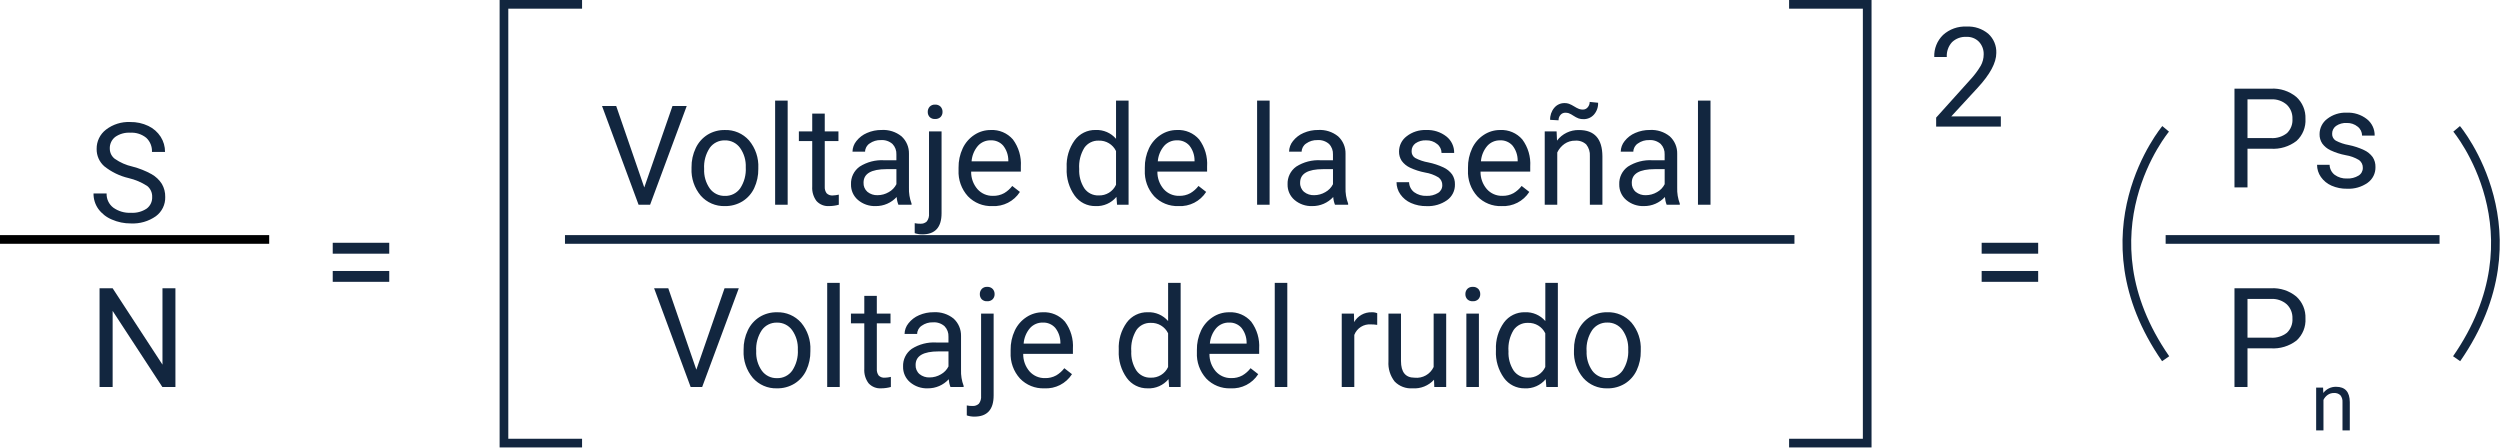
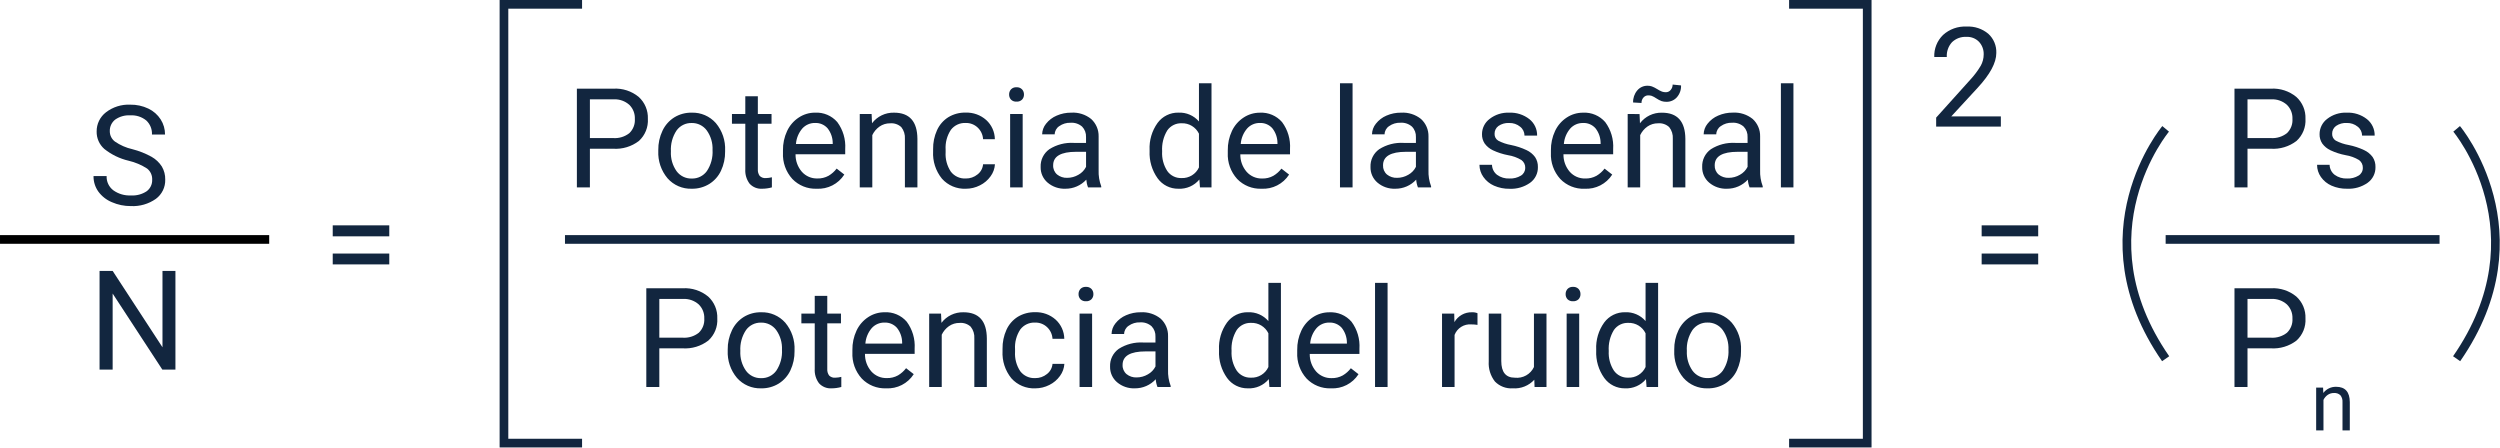
<svg xmlns="http://www.w3.org/2000/svg" width="288.067" height="51.557" viewBox="0 0 288.067 51.557">
-   <g id="Grupo_1115942" data-name="Grupo 1115942" transform="translate(9733.151 10388.591)">
-     <path id="Trazado_983567" data-name="Trazado 983567" d="M4.672,11.93a7.053,7.053,0,0,1-2.809-1.363,2.6,2.6,0,0,1-.879-2A2.751,2.751,0,0,1,2.059,6.348a4.269,4.269,0,0,1,2.793-.879,4.66,4.66,0,0,1,2.09.453,3.436,3.436,0,0,1,1.422,1.25,3.2,3.2,0,0,1,.5,1.742H7.359A2.08,2.08,0,0,0,6.7,7.287,2.669,2.669,0,0,0,4.852,6.7a2.732,2.732,0,0,0-1.73.489A1.632,1.632,0,0,0,2.5,8.542,1.468,1.468,0,0,0,3.09,9.72,5.785,5.785,0,0,0,5.1,10.6a9.316,9.316,0,0,1,2.219.88A3.367,3.367,0,0,1,8.5,12.6a2.861,2.861,0,0,1,.387,1.508,2.658,2.658,0,0,1-1.078,2.215,4.6,4.6,0,0,1-2.883.832,5.347,5.347,0,0,1-2.187-.449,3.681,3.681,0,0,1-1.566-1.23A3,3,0,0,1,.625,13.7H2.133a1.959,1.959,0,0,0,.762,1.629,3.207,3.207,0,0,0,2.035.6,2.948,2.948,0,0,0,1.82-.484,1.573,1.573,0,0,0,.633-1.32A1.545,1.545,0,0,0,6.8,12.832,6.755,6.755,0,0,0,4.672,11.93Z" transform="translate(-9723 -10380)" fill="#12263f" />
-     <path id="Trazado_983331" data-name="Trazado 983331" d="M-8925.151-10640h31.018" transform="translate(-808 279)" fill="#141414" stroke="#000" stroke-width="1" />
-     <path id="Trazado_983570" data-name="Trazado 983570" d="M10.063,17H8.555L2.828,8.234V17H1.32V5.625H2.828l5.742,8.8v-8.8h1.492Z" transform="translate(-9723 -10361)" fill="#12263f" />
-     <path id="Trazado_983569" data-name="Trazado 983569" d="M7.7,10.641H1.188V9.383H7.7Zm0,3.242H1.188v-1.25H7.7Z" transform="translate(-9696 -10370)" fill="#12263f" />
-     <path id="Trazado_983332" data-name="Trazado 983332" d="M-8925.152-10640h141.668" transform="translate(-742.899 279)" fill="none" stroke="#12263f" stroke-width="1" />
-     <path id="Trazado_983568" data-name="Trazado 983568" d="M5.086-1.992l3.25-9.383H9.977L5.758,0H4.43L.219-11.375H1.852ZM10.531-4.3a4.993,4.993,0,0,1,.488-2.234A3.643,3.643,0,0,1,12.379-8.07a3.7,3.7,0,0,1,1.988-.539,3.565,3.565,0,0,1,2.793,1.2,4.6,4.6,0,0,1,1.066,3.18v.1a5.036,5.036,0,0,1-.473,2.215A3.589,3.589,0,0,1,16.4-.391a3.743,3.743,0,0,1-2.02.547,3.556,3.556,0,0,1-2.785-1.2A4.575,4.575,0,0,1,10.531-4.2Zm1.453.172a3.616,3.616,0,0,0,.652,2.258,2.088,2.088,0,0,0,1.746.852,2.075,2.075,0,0,0,1.75-.863A3.955,3.955,0,0,0,16.781-4.3a3.61,3.61,0,0,0-.66-2.254,2.1,2.1,0,0,0-1.754-.863,2.075,2.075,0,0,0-1.727.852A3.925,3.925,0,0,0,11.984-4.133ZM21.609,0H20.164V-12h1.445Zm4.273-10.5v2.047h1.578v1.117H25.883v5.249a1.173,1.173,0,0,0,.211.763.888.888,0,0,0,.719.254,3.5,3.5,0,0,0,.688-.094V0a4.215,4.215,0,0,1-1.109.155A1.8,1.8,0,0,1,24.93-.43a2.517,2.517,0,0,1-.492-1.664V-7.336H22.9V-8.453h1.539V-10.5ZM34.367,0a3.036,3.036,0,0,1-.2-.891A3.225,3.225,0,0,1,31.758.156a2.984,2.984,0,0,1-2.051-.707,2.287,2.287,0,0,1-.8-1.793,2.39,2.39,0,0,1,1-2.051,4.733,4.733,0,0,1,2.824-.73h1.406v-.664A1.623,1.623,0,0,0,33.688-7a1.821,1.821,0,0,0-1.336-.449,2.108,2.108,0,0,0-1.3.391,1.151,1.151,0,0,0-.523.945H29.078a2,2,0,0,1,.449-1.223,3.066,3.066,0,0,1,1.219-.934,4.1,4.1,0,0,1,1.691-.344,3.342,3.342,0,0,1,2.289.73,2.635,2.635,0,0,1,.859,2.012v3.891a4.757,4.757,0,0,0,.3,1.852V0Zm-2.4-1.1a2.54,2.54,0,0,0,1.289-.352,2.127,2.127,0,0,0,.883-.914V-4.1H33.008q-2.656,0-2.656,1.555A1.316,1.316,0,0,0,30.8-1.484,1.742,1.742,0,0,0,31.969-1.1Zm7.375-7.352V.977q0,2.437-2.211,2.438a2.7,2.7,0,0,1-.883-.14V2.125a2.794,2.794,0,0,0,.656.063.982.982,0,0,0,.738-.262,1.3,1.3,0,0,0,.254-.911V-8.453ZM37.75-10.7a.867.867,0,0,1,.215-.59.79.79,0,0,1,.629-.246.819.819,0,0,1,.641.242.854.854,0,0,1,.219.594.826.826,0,0,1-.219.586.834.834,0,0,1-.641.234.808.808,0,0,1-.633-.234A.843.843,0,0,1,37.75-10.7ZM45.18.156a3.693,3.693,0,0,1-2.8-1.129A4.19,4.19,0,0,1,41.3-3.992v-.266a5.073,5.073,0,0,1,.48-2.246,3.748,3.748,0,0,1,1.344-1.547A3.378,3.378,0,0,1,45-8.609a3.166,3.166,0,0,1,2.563,1.086,4.7,4.7,0,0,1,.914,3.109v.6H42.75a3,3,0,0,0,.73,2.02,2.3,2.3,0,0,0,1.777.77,2.517,2.517,0,0,0,1.3-.312,3.259,3.259,0,0,0,.93-.828l.883.688A3.55,3.55,0,0,1,45.18.156ZM45-7.422a1.928,1.928,0,0,0-1.469.637A3.1,3.1,0,0,0,42.8-5h4.234v-.109a2.753,2.753,0,0,0-.594-1.707A1.815,1.815,0,0,0,45-7.422ZM53.758-4.3a4.952,4.952,0,0,1,.922-3.129,2.915,2.915,0,0,1,2.414-1.184,2.932,2.932,0,0,1,2.352,1.016V-12h1.445V0H59.563l-.07-.906A2.943,2.943,0,0,1,57.078.156a2.887,2.887,0,0,1-2.395-1.2,5.008,5.008,0,0,1-.926-3.141Zm1.445.164a3.749,3.749,0,0,0,.594,2.25,1.92,1.92,0,0,0,1.641.813A2.108,2.108,0,0,0,59.445-2.3V-6.187a2.125,2.125,0,0,0-1.992-1.2,1.929,1.929,0,0,0-1.656.82A4.128,4.128,0,0,0,55.2-4.133ZM66.641.156a3.693,3.693,0,0,1-2.8-1.129,4.19,4.19,0,0,1-1.078-3.02v-.266a5.073,5.073,0,0,1,.48-2.246A3.748,3.748,0,0,1,64.59-8.051a3.378,3.378,0,0,1,1.871-.559,3.166,3.166,0,0,1,2.563,1.086,4.7,4.7,0,0,1,.914,3.109v.6H64.211a3,3,0,0,0,.73,2.02,2.3,2.3,0,0,0,1.777.77,2.517,2.517,0,0,0,1.3-.312,3.259,3.259,0,0,0,.93-.828l.883.688A3.55,3.55,0,0,1,66.641.156Zm-.18-7.578a1.928,1.928,0,0,0-1.469.637A3.1,3.1,0,0,0,64.258-5h4.234v-.109A2.753,2.753,0,0,0,67.9-6.816,1.815,1.815,0,0,0,66.461-7.422ZM77.141,0H75.7V-12h1.445Zm7.531,0a3.036,3.036,0,0,1-.2-.891A3.225,3.225,0,0,1,82.063.156a2.984,2.984,0,0,1-2.051-.707,2.288,2.288,0,0,1-.8-1.793,2.39,2.39,0,0,1,1-2.051,4.733,4.733,0,0,1,2.824-.73h1.406v-.664A1.623,1.623,0,0,0,83.992-7a1.821,1.821,0,0,0-1.336-.449,2.108,2.108,0,0,0-1.3.391,1.151,1.151,0,0,0-.523.945H79.383a2,2,0,0,1,.449-1.223,3.066,3.066,0,0,1,1.219-.934,4.1,4.1,0,0,1,1.691-.344,3.342,3.342,0,0,1,2.289.73,2.635,2.635,0,0,1,.859,2.012v3.891a4.757,4.757,0,0,0,.3,1.852V0Zm-2.4-1.1a2.54,2.54,0,0,0,1.289-.352,2.127,2.127,0,0,0,.883-.914V-4.1H83.313q-2.656,0-2.656,1.555a1.316,1.316,0,0,0,.453,1.063A1.742,1.742,0,0,0,82.273-1.1ZM97.039-2.242a1.064,1.064,0,0,0-.441-.91,4.249,4.249,0,0,0-1.539-.559,7.277,7.277,0,0,1-1.742-.562,2.479,2.479,0,0,1-.953-.781,1.869,1.869,0,0,1-.309-1.078,2.193,2.193,0,0,1,.879-1.758,3.432,3.432,0,0,1,2.246-.719,3.532,3.532,0,0,1,2.332.742,2.357,2.357,0,0,1,.895,1.9H96.953a1.3,1.3,0,0,0-.5-1.023,1.888,1.888,0,0,0-1.27-.43,1.976,1.976,0,0,0-1.234.344,1.082,1.082,0,0,0-.445.9.877.877,0,0,0,.414.789,5.1,5.1,0,0,0,1.5.508,7.8,7.8,0,0,1,1.754.578,2.558,2.558,0,0,1,1,.809,1.988,1.988,0,0,1,.324,1.152,2.163,2.163,0,0,1-.906,1.816,3.8,3.8,0,0,1-2.352.684A4.257,4.257,0,0,1,93.43-.2a2.922,2.922,0,0,1-1.223-1A2.42,2.42,0,0,1,91.766-2.6h1.445a1.5,1.5,0,0,0,.582,1.152,2.258,2.258,0,0,0,1.434.426,2.331,2.331,0,0,0,1.316-.332A1.02,1.02,0,0,0,97.039-2.242Zm6.836,2.4a3.693,3.693,0,0,1-2.8-1.129A4.19,4.19,0,0,1,100-3.992v-.266a5.073,5.073,0,0,1,.48-2.246,3.748,3.748,0,0,1,1.344-1.547,3.378,3.378,0,0,1,1.871-.559,3.166,3.166,0,0,1,2.563,1.086,4.7,4.7,0,0,1,.914,3.109v.6h-5.727a3,3,0,0,0,.73,2.02,2.3,2.3,0,0,0,1.777.77,2.517,2.517,0,0,0,1.3-.312,3.259,3.259,0,0,0,.93-.828l.883.688A3.55,3.55,0,0,1,103.875.156Zm-.18-7.578a1.928,1.928,0,0,0-1.469.637A3.1,3.1,0,0,0,101.492-5h4.234v-.109a2.753,2.753,0,0,0-.594-1.707A1.815,1.815,0,0,0,103.7-7.422Zm6.516-1.031.047,1.063a3.08,3.08,0,0,1,2.531-1.219q2.68,0,2.7,3.023V0h-1.445V-5.594a1.946,1.946,0,0,0-.418-1.352,1.675,1.675,0,0,0-1.277-.437,2.086,2.086,0,0,0-1.234.375,2.546,2.546,0,0,0-.828.984V0h-1.445V-8.453Zm4.781-3.3a1.942,1.942,0,0,1-.48,1.367,1.561,1.561,0,0,1-1.2.523,1.76,1.76,0,0,1-.555-.078,2.993,2.993,0,0,1-.613-.32,2.656,2.656,0,0,0-.547-.293,1.338,1.338,0,0,0-.387-.051.717.717,0,0,0-.547.246.892.892,0,0,0-.227.629l-.969-.055a2.039,2.039,0,0,1,.473-1.383,1.516,1.516,0,0,1,1.2-.547,1.457,1.457,0,0,1,.492.078,3.587,3.587,0,0,1,.594.3,3.494,3.494,0,0,0,.574.3,1.319,1.319,0,0,0,.441.07.7.7,0,0,0,.559-.266.932.932,0,0,0,.223-.617ZM122.891,0a3.036,3.036,0,0,1-.2-.891A3.225,3.225,0,0,1,120.281.156a2.984,2.984,0,0,1-2.051-.707,2.288,2.288,0,0,1-.8-1.793,2.39,2.39,0,0,1,1-2.051,4.733,4.733,0,0,1,2.824-.73h1.406v-.664A1.623,1.623,0,0,0,122.211-7a1.821,1.821,0,0,0-1.336-.449,2.108,2.108,0,0,0-1.3.391,1.151,1.151,0,0,0-.523.945H117.6a2,2,0,0,1,.449-1.223,3.066,3.066,0,0,1,1.219-.934,4.1,4.1,0,0,1,1.691-.344,3.342,3.342,0,0,1,2.289.73,2.635,2.635,0,0,1,.859,2.012v3.891a4.757,4.757,0,0,0,.3,1.852V0Zm-2.4-1.1a2.54,2.54,0,0,0,1.289-.352,2.127,2.127,0,0,0,.883-.914V-4.1h-1.133q-2.656,0-2.656,1.555a1.316,1.316,0,0,0,.453,1.063A1.742,1.742,0,0,0,120.492-1.1ZM127.945,0H126.5V-12h1.445Z" transform="translate(-9664 -10365)" fill="#12263f" />
-     <path id="Trazado_983571" data-name="Trazado 983571" d="M5.086-1.992l3.25-9.383H9.977L5.758,0H4.43L.219-11.375H1.852ZM10.531-4.3a4.993,4.993,0,0,1,.488-2.234A3.643,3.643,0,0,1,12.379-8.07a3.7,3.7,0,0,1,1.988-.539,3.565,3.565,0,0,1,2.793,1.2,4.6,4.6,0,0,1,1.066,3.18v.1a5.036,5.036,0,0,1-.473,2.215A3.589,3.589,0,0,1,16.4-.391a3.743,3.743,0,0,1-2.02.547,3.556,3.556,0,0,1-2.785-1.2A4.575,4.575,0,0,1,10.531-4.2Zm1.453.172a3.616,3.616,0,0,0,.652,2.258,2.088,2.088,0,0,0,1.746.852,2.075,2.075,0,0,0,1.75-.863A3.955,3.955,0,0,0,16.781-4.3a3.61,3.61,0,0,0-.66-2.254,2.1,2.1,0,0,0-1.754-.863,2.075,2.075,0,0,0-1.727.852A3.925,3.925,0,0,0,11.984-4.133ZM21.609,0H20.164V-12h1.445Zm4.273-10.5v2.047h1.578v1.117H25.883v5.249a1.173,1.173,0,0,0,.211.763.888.888,0,0,0,.719.254,3.5,3.5,0,0,0,.688-.094V0a4.215,4.215,0,0,1-1.109.155A1.8,1.8,0,0,1,24.93-.43a2.517,2.517,0,0,1-.492-1.664V-7.336H22.9V-8.453h1.539V-10.5ZM34.367,0a3.036,3.036,0,0,1-.2-.891A3.225,3.225,0,0,1,31.758.156a2.984,2.984,0,0,1-2.051-.707,2.287,2.287,0,0,1-.8-1.793,2.39,2.39,0,0,1,1-2.051,4.733,4.733,0,0,1,2.824-.73h1.406v-.664A1.623,1.623,0,0,0,33.688-7a1.821,1.821,0,0,0-1.336-.449,2.108,2.108,0,0,0-1.3.391,1.151,1.151,0,0,0-.523.945H29.078a2,2,0,0,1,.449-1.223,3.066,3.066,0,0,1,1.219-.934,4.1,4.1,0,0,1,1.691-.344,3.342,3.342,0,0,1,2.289.73,2.635,2.635,0,0,1,.859,2.012v3.891a4.757,4.757,0,0,0,.3,1.852V0Zm-2.4-1.1a2.54,2.54,0,0,0,1.289-.352,2.127,2.127,0,0,0,.883-.914V-4.1H33.008q-2.656,0-2.656,1.555A1.316,1.316,0,0,0,30.8-1.484,1.742,1.742,0,0,0,31.969-1.1Zm7.375-7.352V.977q0,2.437-2.211,2.438a2.7,2.7,0,0,1-.883-.14V2.125a2.794,2.794,0,0,0,.656.063.982.982,0,0,0,.738-.262,1.3,1.3,0,0,0,.254-.911V-8.453ZM37.75-10.7a.867.867,0,0,1,.215-.59.79.79,0,0,1,.629-.246.819.819,0,0,1,.641.242.854.854,0,0,1,.219.594.826.826,0,0,1-.219.586.834.834,0,0,1-.641.234.808.808,0,0,1-.633-.234A.843.843,0,0,1,37.75-10.7ZM45.18.156a3.693,3.693,0,0,1-2.8-1.129A4.19,4.19,0,0,1,41.3-3.992v-.266a5.073,5.073,0,0,1,.48-2.246,3.748,3.748,0,0,1,1.344-1.547A3.378,3.378,0,0,1,45-8.609a3.166,3.166,0,0,1,2.563,1.086,4.7,4.7,0,0,1,.914,3.109v.6H42.75a3,3,0,0,0,.73,2.02,2.3,2.3,0,0,0,1.777.77,2.517,2.517,0,0,0,1.3-.312,3.259,3.259,0,0,0,.93-.828l.883.688A3.55,3.55,0,0,1,45.18.156ZM45-7.422a1.928,1.928,0,0,0-1.469.637A3.1,3.1,0,0,0,42.8-5h4.234v-.109a2.753,2.753,0,0,0-.594-1.707A1.815,1.815,0,0,0,45-7.422ZM53.758-4.3a4.952,4.952,0,0,1,.922-3.129,2.915,2.915,0,0,1,2.414-1.184,2.932,2.932,0,0,1,2.352,1.016V-12h1.445V0H59.563l-.07-.906A2.943,2.943,0,0,1,57.078.156a2.887,2.887,0,0,1-2.395-1.2,5.008,5.008,0,0,1-.926-3.141Zm1.445.164a3.749,3.749,0,0,0,.594,2.25,1.92,1.92,0,0,0,1.641.813A2.108,2.108,0,0,0,59.445-2.3V-6.187a2.125,2.125,0,0,0-1.992-1.2,1.929,1.929,0,0,0-1.656.82A4.128,4.128,0,0,0,55.2-4.133ZM66.641.156a3.693,3.693,0,0,1-2.8-1.129,4.19,4.19,0,0,1-1.078-3.02v-.266a5.073,5.073,0,0,1,.48-2.246A3.748,3.748,0,0,1,64.59-8.051a3.378,3.378,0,0,1,1.871-.559,3.166,3.166,0,0,1,2.563,1.086,4.7,4.7,0,0,1,.914,3.109v.6H64.211a3,3,0,0,0,.73,2.02,2.3,2.3,0,0,0,1.777.77,2.517,2.517,0,0,0,1.3-.312,3.259,3.259,0,0,0,.93-.828l.883.688A3.55,3.55,0,0,1,66.641.156Zm-.18-7.578a1.928,1.928,0,0,0-1.469.637A3.1,3.1,0,0,0,64.258-5h4.234v-.109A2.753,2.753,0,0,0,67.9-6.816,1.815,1.815,0,0,0,66.461-7.422ZM73.18,0H71.734V-12H73.18ZM83.539-7.156a4.331,4.331,0,0,0-.711-.055A1.9,1.9,0,0,0,80.9-6V0H79.453V-8.453h1.406l.023.977A2.251,2.251,0,0,1,82.9-8.609a1.477,1.477,0,0,1,.641.109Zm6.547,6.32a3.07,3.07,0,0,1-2.477.992,2.628,2.628,0,0,1-2.059-.785,3.4,3.4,0,0,1-.715-2.324v-5.5h1.445v5.461q0,1.922,1.563,1.922a2.163,2.163,0,0,0,2.2-1.234V-8.453h1.445V0H90.117ZM95.258,0H93.813V-8.453h1.445ZM93.7-10.7a.863.863,0,0,1,.215-.594.807.807,0,0,1,.637-.242.819.819,0,0,1,.641.242.854.854,0,0,1,.219.594.826.826,0,0,1-.219.586.834.834,0,0,1-.641.234.821.821,0,0,1-.637-.234A.834.834,0,0,1,93.7-10.7Zm3.523,6.4a4.952,4.952,0,0,1,.922-3.129,2.915,2.915,0,0,1,2.414-1.184,2.932,2.932,0,0,1,2.352,1.016V-12h1.445V0h-1.328l-.07-.906A2.943,2.943,0,0,1,100.539.156a2.887,2.887,0,0,1-2.395-1.2,5.008,5.008,0,0,1-.926-3.141Zm1.445.164a3.749,3.749,0,0,0,.594,2.25,1.92,1.92,0,0,0,1.641.813A2.109,2.109,0,0,0,102.906-2.3V-6.187a2.125,2.125,0,0,0-1.992-1.2,1.929,1.929,0,0,0-1.656.82A4.128,4.128,0,0,0,98.664-4.133Zm7.547-.172a4.993,4.993,0,0,1,.488-2.234,3.643,3.643,0,0,1,1.359-1.531,3.7,3.7,0,0,1,1.988-.539,3.565,3.565,0,0,1,2.793,1.2,4.6,4.6,0,0,1,1.066,3.18v.1a5.036,5.036,0,0,1-.473,2.215,3.589,3.589,0,0,1-1.352,1.527,3.743,3.743,0,0,1-2.02.547,3.556,3.556,0,0,1-2.785-1.2A4.575,4.575,0,0,1,106.211-4.2Zm1.453.172a3.616,3.616,0,0,0,.652,2.258,2.088,2.088,0,0,0,1.746.852,2.075,2.075,0,0,0,1.75-.863,3.955,3.955,0,0,0,.648-2.418,3.61,3.61,0,0,0-.66-2.254,2.1,2.1,0,0,0-1.754-.863,2.075,2.075,0,0,0-1.727.852A3.925,3.925,0,0,0,107.664-4.133Z" transform="translate(-9658 -10344)" fill="#12263f" />
-     <path id="Trazado_983333" data-name="Trazado 983333" d="M-8857.082-10667.091h-9v50.557h9" transform="translate(-809 279)" fill="none" stroke="#12263f" stroke-width="1" />
-     <path id="Trazado_983334" data-name="Trazado 983334" d="M-8866.082-10667.091h9v50.557h-9" transform="translate(-660.918 279)" fill="none" stroke="#12263f" stroke-width="1" />
-     <path id="Trazado_983572" data-name="Trazado 983572" d="M8.4,0H.945V-1.039L4.883-5.414A9.354,9.354,0,0,0,6.09-7.027a2.693,2.693,0,0,0,.332-1.285,2.041,2.041,0,0,0-.539-1.461,1.885,1.885,0,0,0-1.437-.57A2.232,2.232,0,0,0,2.77-9.73a2.343,2.343,0,0,0-.6,1.707H.727a3.355,3.355,0,0,1,1.012-2.539,3.751,3.751,0,0,1,2.707-.969,3.6,3.6,0,0,1,2.508.832,2.838,2.838,0,0,1,.922,2.215q0,1.68-2.141,4L2.688-1.18H8.4Z" transform="translate(-9511 -10374)" fill="#12263f" />
-     <path id="Trazado_983573" data-name="Trazado 983573" d="M7.7,10.641H1.188V9.383H7.7Zm0,3.242H1.188v-1.25H7.7Z" transform="translate(-9506 -10370)" fill="#12263f" />
-     <path id="Trazado_983335" data-name="Trazado 983335" d="M-8666.872-10656.159s-10.059,11.986,0,26.486" transform="translate(-816.739 282.416)" fill="none" stroke="#12263f" stroke-width="1" />
-     <path id="Trazado_983574" data-name="Trazado 983574" d="M2.82-4.453V0H1.32V-11.375h4.2a4.215,4.215,0,0,1,2.926.953A3.231,3.231,0,0,1,9.5-7.9,3.189,3.189,0,0,1,8.465-5.348,4.4,4.4,0,0,1,5.5-4.453Zm0-1.227h2.7a2.7,2.7,0,0,0,1.844-.567A2.075,2.075,0,0,0,8-7.887a2.143,2.143,0,0,0-.641-1.628A2.525,2.525,0,0,0,5.6-10.148H2.82ZM16.109-2.242a1.064,1.064,0,0,0-.441-.91,4.249,4.249,0,0,0-1.539-.559,7.277,7.277,0,0,1-1.742-.562,2.479,2.479,0,0,1-.953-.781,1.869,1.869,0,0,1-.309-1.078A2.193,2.193,0,0,1,12-7.891a3.432,3.432,0,0,1,2.246-.719,3.532,3.532,0,0,1,2.332.742,2.357,2.357,0,0,1,.895,1.9H16.023a1.3,1.3,0,0,0-.5-1.023,1.888,1.888,0,0,0-1.27-.43,1.976,1.976,0,0,0-1.234.344,1.082,1.082,0,0,0-.445.9.877.877,0,0,0,.414.789,5.1,5.1,0,0,0,1.5.508,7.8,7.8,0,0,1,1.754.578,2.558,2.558,0,0,1,1,.809,1.988,1.988,0,0,1,.324,1.152,2.163,2.163,0,0,1-.906,1.816A3.8,3.8,0,0,1,14.3.156,4.257,4.257,0,0,1,12.5-.2a2.922,2.922,0,0,1-1.223-1A2.42,2.42,0,0,1,10.836-2.6h1.445a1.5,1.5,0,0,0,.582,1.152,2.258,2.258,0,0,0,1.434.426,2.331,2.331,0,0,0,1.316-.332A1.02,1.02,0,0,0,16.109-2.242Z" transform="translate(-9477 -10367)" fill="#12263f" />
-     <path id="Trazado_983336" data-name="Trazado 983336" d="M-8925.152-10640h31.561" transform="translate(-558.459 279)" fill="none" stroke="#12263f" stroke-width="1" />
-     <path id="Trazado_983575" data-name="Trazado 983575" d="M2.82-4.453V0H1.32V-11.375h4.2a4.215,4.215,0,0,1,2.926.953A3.231,3.231,0,0,1,9.5-7.9,3.189,3.189,0,0,1,8.465-5.348,4.4,4.4,0,0,1,5.5-4.453Zm0-1.227h2.7a2.7,2.7,0,0,0,1.844-.567A2.075,2.075,0,0,0,8-7.887a2.143,2.143,0,0,0-.641-1.628A2.525,2.525,0,0,0,5.6-10.148H2.82ZM11.529.069l.027.62a1.8,1.8,0,0,1,1.476-.711q1.563,0,1.577,1.764V5h-.843V1.737a1.135,1.135,0,0,0-.244-.788.977.977,0,0,0-.745-.255,1.217,1.217,0,0,0-.72.219,1.485,1.485,0,0,0-.483.574V5h-.843V.069Z" transform="translate(-9477 -10344)" fill="#12263f" />
-     <path id="Trazado_983337" data-name="Trazado 983337" d="M-8671.343-10656.159s10.059,11.986,0,26.486" transform="translate(-778.739 282.416)" fill="none" stroke="#12263f" stroke-width="1" />
+   <g id="Grupo_1115942" data-name="Grupo 1115942" transform="translate(-849.899 -998.409)">
+     <path id="Trazado_983570" data-name="Trazado 983570" d="M4.672,9.93A7.053,7.053,0,0,1,1.863,8.566a2.6,2.6,0,0,1-.879-2A2.751,2.751,0,0,1,2.059,4.348a4.269,4.269,0,0,1,2.793-.879,4.66,4.66,0,0,1,2.09.453,3.436,3.436,0,0,1,1.422,1.25,3.2,3.2,0,0,1,.5,1.742H7.359A2.08,2.08,0,0,0,6.7,5.287,2.669,2.669,0,0,0,4.852,4.7a2.732,2.732,0,0,0-1.73.489A1.632,1.632,0,0,0,2.5,6.542,1.468,1.468,0,0,0,3.09,7.72,5.785,5.785,0,0,0,5.1,8.6a9.316,9.316,0,0,1,2.219.88A3.367,3.367,0,0,1,8.5,10.6a2.861,2.861,0,0,1,.387,1.508,2.658,2.658,0,0,1-1.078,2.215,4.6,4.6,0,0,1-2.883.832,5.347,5.347,0,0,1-2.187-.449,3.681,3.681,0,0,1-1.566-1.23A3,3,0,0,1,.625,11.7H2.133a1.959,1.959,0,0,0,.762,1.629,3.207,3.207,0,0,0,2.035.6,2.948,2.948,0,0,0,1.82-.484,1.573,1.573,0,0,0,.633-1.32A1.545,1.545,0,0,0,6.8,10.832,6.755,6.755,0,0,0,4.672,9.93Z" transform="translate(860.051 1007)" fill="#12263f" />
+     <path id="Trazado_983331" data-name="Trazado 983331" d="M-8925.151-10640h31.018" transform="translate(9775.051 11666)" fill="#141414" stroke="#000" stroke-width="1" />
+     <path id="Trazado_983571" data-name="Trazado 983571" d="M10.063,15H8.555L2.828,6.234V15H1.32V3.625H2.828l5.742,8.8v-8.8h1.492Z" transform="translate(860.051 1026)" fill="#12263f" />
+     <text id="_" data-name="=" transform="translate(887.051 1017)" fill="#12263f" font-size="16" font-family="Roboto-Regular, Roboto">
+       <tspan x="0" y="15">=</tspan>
+     </text>
+     <path id="Trazado_983332" data-name="Trazado 983332" d="M-8925.152-10640h141.668" transform="translate(9840.151 11666)" fill="none" stroke="#12263f" stroke-width="1" />
+     <path id="Trazado_983567" data-name="Trazado 983567" d="M2.82-4.453V0H1.32V-11.375h4.2a4.215,4.215,0,0,1,2.926.953A3.231,3.231,0,0,1,9.5-7.9,3.189,3.189,0,0,1,8.465-5.348,4.4,4.4,0,0,1,5.5-4.453Zm0-1.227h2.7a2.7,2.7,0,0,0,1.844-.567A2.075,2.075,0,0,0,8-7.887a2.143,2.143,0,0,0-.641-1.628A2.525,2.525,0,0,0,5.6-10.148H2.82ZM10.7-4.3a4.993,4.993,0,0,1,.488-2.234A3.643,3.643,0,0,1,12.551-8.07a3.7,3.7,0,0,1,1.988-.539,3.565,3.565,0,0,1,2.793,1.2A4.6,4.6,0,0,1,18.4-4.234v.1a5.036,5.036,0,0,1-.473,2.215A3.589,3.589,0,0,1,16.574-.391a3.743,3.743,0,0,1-2.02.547,3.556,3.556,0,0,1-2.785-1.2A4.575,4.575,0,0,1,10.7-4.2Zm1.453.172a3.616,3.616,0,0,0,.652,2.258,2.088,2.088,0,0,0,1.746.852,2.075,2.075,0,0,0,1.75-.863A3.955,3.955,0,0,0,16.953-4.3a3.61,3.61,0,0,0-.66-2.254,2.1,2.1,0,0,0-1.754-.863,2.075,2.075,0,0,0-1.727.852A3.925,3.925,0,0,0,12.156-4.133ZM22.172-10.5v2.047H23.75v1.117H22.172v5.249a1.173,1.173,0,0,0,.211.763.888.888,0,0,0,.719.254,3.5,3.5,0,0,0,.688-.094V0A4.215,4.215,0,0,1,22.68.156,1.8,1.8,0,0,1,21.219-.43a2.517,2.517,0,0,1-.492-1.664V-7.336H19.188V-8.453h1.539V-10.5ZM28.945.156a3.693,3.693,0,0,1-2.8-1.129,4.19,4.19,0,0,1-1.078-3.02v-.266a5.073,5.073,0,0,1,.48-2.246,3.748,3.748,0,0,1,1.344-1.547,3.378,3.378,0,0,1,1.871-.559,3.166,3.166,0,0,1,2.563,1.086,4.7,4.7,0,0,1,.914,3.109v.6H26.516a3,3,0,0,0,.73,2.02,2.3,2.3,0,0,0,1.777.77,2.517,2.517,0,0,0,1.3-.312,3.259,3.259,0,0,0,.93-.828l.883.688A3.55,3.55,0,0,1,28.945.156Zm-.18-7.578a1.928,1.928,0,0,0-1.469.637A3.1,3.1,0,0,0,26.563-5H30.8v-.109A2.753,2.753,0,0,0,30.2-6.816,1.815,1.815,0,0,0,28.766-7.422Zm6.516-1.031.047,1.063a3.08,3.08,0,0,1,2.531-1.219q2.68,0,2.7,3.023V0H39.117V-5.594A1.946,1.946,0,0,0,38.7-6.945a1.675,1.675,0,0,0-1.277-.437,2.086,2.086,0,0,0-1.234.375,2.546,2.546,0,0,0-.828.984V0H33.914V-8.453Zm10.852,7.43a2.082,2.082,0,0,0,1.352-.469,1.649,1.649,0,0,0,.641-1.172h1.367a2.621,2.621,0,0,1-.5,1.383,3.293,3.293,0,0,1-1.23,1.047,3.55,3.55,0,0,1-1.629.391A3.482,3.482,0,0,1,43.387-1a4.59,4.59,0,0,1-1.02-3.152v-.242a5.089,5.089,0,0,1,.453-2.2,3.451,3.451,0,0,1,1.3-1.492,3.7,3.7,0,0,1,2-.531,3.39,3.39,0,0,1,2.363.852,3.043,3.043,0,0,1,1,2.211H48.125A1.992,1.992,0,0,0,47.5-6.895a1.932,1.932,0,0,0-1.379-.527,2.023,2.023,0,0,0-1.707.793,3.724,3.724,0,0,0-.605,2.293v.273a3.65,3.65,0,0,0,.6,2.25A2.033,2.033,0,0,0,46.133-1.023ZM52.688,0H51.242V-8.453h1.445ZM51.125-10.7a.863.863,0,0,1,.215-.594.807.807,0,0,1,.637-.242.819.819,0,0,1,.641.242.854.854,0,0,1,.219.594.826.826,0,0,1-.219.586.834.834,0,0,1-.641.234.821.821,0,0,1-.637-.234A.834.834,0,0,1,51.125-10.7ZM60.219,0a3.036,3.036,0,0,1-.2-.891A3.225,3.225,0,0,1,57.609.156a2.984,2.984,0,0,1-2.051-.707,2.287,2.287,0,0,1-.8-1.793,2.39,2.39,0,0,1,1-2.051,4.733,4.733,0,0,1,2.824-.73h1.406v-.664A1.623,1.623,0,0,0,59.539-7,1.821,1.821,0,0,0,58.2-7.445a2.107,2.107,0,0,0-1.3.391,1.151,1.151,0,0,0-.523.945H54.93a2,2,0,0,1,.449-1.223A3.066,3.066,0,0,1,56.6-8.266a4.1,4.1,0,0,1,1.691-.344,3.342,3.342,0,0,1,2.289.73,2.635,2.635,0,0,1,.859,2.012v3.891a4.757,4.757,0,0,0,.3,1.852V0Zm-2.4-1.1a2.54,2.54,0,0,0,1.289-.352,2.127,2.127,0,0,0,.883-.914V-4.1H58.859Q56.2-4.1,56.2-2.547a1.316,1.316,0,0,0,.453,1.063A1.742,1.742,0,0,0,57.82-1.1Zm9.492-3.2a4.952,4.952,0,0,1,.922-3.129,2.915,2.915,0,0,1,2.414-1.184A2.932,2.932,0,0,1,73-7.594V-12h1.445V0H73.117l-.07-.906A2.943,2.943,0,0,1,70.633.156a2.887,2.887,0,0,1-2.395-1.2,5.008,5.008,0,0,1-.926-3.141Zm1.445.164a3.749,3.749,0,0,0,.594,2.25,1.92,1.92,0,0,0,1.641.813A2.109,2.109,0,0,0,73-2.3V-6.187a2.125,2.125,0,0,0-1.992-1.2,1.929,1.929,0,0,0-1.656.82A4.128,4.128,0,0,0,68.758-4.133ZM80.2.156A3.693,3.693,0,0,1,77.4-.973a4.19,4.19,0,0,1-1.078-3.02v-.266A5.073,5.073,0,0,1,76.8-6.5a3.748,3.748,0,0,1,1.344-1.547,3.378,3.378,0,0,1,1.871-.559,3.166,3.166,0,0,1,2.563,1.086,4.7,4.7,0,0,1,.914,3.109v.6H77.766a3,3,0,0,0,.73,2.02,2.3,2.3,0,0,0,1.777.77,2.517,2.517,0,0,0,1.3-.312,3.259,3.259,0,0,0,.93-.828l.883.688A3.55,3.55,0,0,1,80.2.156Zm-.18-7.578a1.928,1.928,0,0,0-1.469.637A3.1,3.1,0,0,0,77.813-5h4.234v-.109a2.753,2.753,0,0,0-.594-1.707A1.815,1.815,0,0,0,80.016-7.422ZM90.7,0H89.25V-12H90.7Zm7.531,0a3.036,3.036,0,0,1-.2-.891A3.225,3.225,0,0,1,95.617.156a2.984,2.984,0,0,1-2.051-.707,2.288,2.288,0,0,1-.8-1.793,2.39,2.39,0,0,1,1-2.051,4.733,4.733,0,0,1,2.824-.73H98v-.664A1.623,1.623,0,0,0,97.547-7a1.821,1.821,0,0,0-1.336-.449,2.108,2.108,0,0,0-1.3.391,1.151,1.151,0,0,0-.523.945H92.938a2,2,0,0,1,.449-1.223,3.066,3.066,0,0,1,1.219-.934A4.1,4.1,0,0,1,96.3-8.609a3.342,3.342,0,0,1,2.289.73,2.635,2.635,0,0,1,.859,2.012v3.891a4.757,4.757,0,0,0,.3,1.852V0Zm-2.4-1.1a2.54,2.54,0,0,0,1.289-.352A2.127,2.127,0,0,0,98-2.367V-4.1H96.867q-2.656,0-2.656,1.555a1.316,1.316,0,0,0,.453,1.063A1.742,1.742,0,0,0,95.828-1.1Zm14.766-1.141a1.064,1.064,0,0,0-.441-.91,4.249,4.249,0,0,0-1.539-.559,7.277,7.277,0,0,1-1.742-.562,2.479,2.479,0,0,1-.953-.781,1.869,1.869,0,0,1-.309-1.078,2.193,2.193,0,0,1,.879-1.758,3.432,3.432,0,0,1,2.246-.719,3.532,3.532,0,0,1,2.332.742,2.357,2.357,0,0,1,.895,1.9h-1.453a1.3,1.3,0,0,0-.5-1.023,1.888,1.888,0,0,0-1.27-.43,1.976,1.976,0,0,0-1.234.344,1.082,1.082,0,0,0-.445.9.877.877,0,0,0,.414.789,5.1,5.1,0,0,0,1.5.508,7.8,7.8,0,0,1,1.754.578,2.558,2.558,0,0,1,1,.809,1.988,1.988,0,0,1,.324,1.152,2.163,2.163,0,0,1-.906,1.816,3.8,3.8,0,0,1-2.352.684,4.257,4.257,0,0,1-1.8-.359,2.922,2.922,0,0,1-1.223-1A2.42,2.42,0,0,1,105.32-2.6h1.445a1.5,1.5,0,0,0,.582,1.152,2.258,2.258,0,0,0,1.434.426,2.331,2.331,0,0,0,1.316-.332A1.02,1.02,0,0,0,110.594-2.242Zm6.836,2.4a3.693,3.693,0,0,1-2.8-1.129,4.19,4.19,0,0,1-1.078-3.02v-.266a5.073,5.073,0,0,1,.48-2.246,3.748,3.748,0,0,1,1.344-1.547,3.378,3.378,0,0,1,1.871-.559,3.166,3.166,0,0,1,2.563,1.086,4.7,4.7,0,0,1,.914,3.109v.6H115a3,3,0,0,0,.73,2.02,2.3,2.3,0,0,0,1.777.77,2.517,2.517,0,0,0,1.3-.312,3.259,3.259,0,0,0,.93-.828l.883.688A3.55,3.55,0,0,1,117.43.156Zm-.18-7.578a1.928,1.928,0,0,0-1.469.637A3.1,3.1,0,0,0,115.047-5h4.234v-.109a2.753,2.753,0,0,0-.594-1.707A1.815,1.815,0,0,0,117.25-7.422Zm6.516-1.031.047,1.063a3.08,3.08,0,0,1,2.531-1.219q2.68,0,2.7,3.023V0H127.6V-5.594a1.946,1.946,0,0,0-.418-1.352,1.675,1.675,0,0,0-1.277-.437,2.086,2.086,0,0,0-1.234.375,2.546,2.546,0,0,0-.828.984V0H122.4V-8.453Zm4.781-3.3a1.942,1.942,0,0,1-.48,1.367,1.561,1.561,0,0,1-1.2.523,1.76,1.76,0,0,1-.555-.078,2.993,2.993,0,0,1-.613-.32,2.656,2.656,0,0,0-.547-.293,1.338,1.338,0,0,0-.387-.051.717.717,0,0,0-.547.246.892.892,0,0,0-.227.629l-.969-.055a2.039,2.039,0,0,1,.473-1.383,1.516,1.516,0,0,1,1.2-.547,1.457,1.457,0,0,1,.492.078,3.587,3.587,0,0,1,.594.3,3.494,3.494,0,0,0,.574.3,1.319,1.319,0,0,0,.441.07.7.7,0,0,0,.559-.266.932.932,0,0,0,.223-.617ZM136.445,0a3.036,3.036,0,0,1-.2-.891A3.225,3.225,0,0,1,133.836.156a2.984,2.984,0,0,1-2.051-.707,2.287,2.287,0,0,1-.8-1.793,2.39,2.39,0,0,1,1-2.051,4.733,4.733,0,0,1,2.824-.73h1.406v-.664A1.623,1.623,0,0,0,135.766-7a1.821,1.821,0,0,0-1.336-.449,2.107,2.107,0,0,0-1.3.391,1.151,1.151,0,0,0-.523.945h-1.453a2,2,0,0,1,.449-1.223,3.066,3.066,0,0,1,1.219-.934,4.1,4.1,0,0,1,1.691-.344,3.342,3.342,0,0,1,2.289.73,2.635,2.635,0,0,1,.859,2.012v3.891a4.757,4.757,0,0,0,.3,1.852V0Zm-2.4-1.1a2.54,2.54,0,0,0,1.289-.352,2.127,2.127,0,0,0,.883-.914V-4.1h-1.133q-2.656,0-2.656,1.555a1.316,1.316,0,0,0,.453,1.063A1.742,1.742,0,0,0,134.047-1.1ZM141.5,0h-1.445V-12H141.5Z" transform="translate(915.051 1020)" fill="#12263f" />
+     <path id="Trazado_983568" data-name="Trazado 983568" d="M2.82-4.453V0H1.32V-11.375h4.2a4.215,4.215,0,0,1,2.926.953A3.231,3.231,0,0,1,9.5-7.9,3.189,3.189,0,0,1,8.465-5.348,4.4,4.4,0,0,1,5.5-4.453Zm0-1.227h2.7a2.7,2.7,0,0,0,1.844-.567A2.075,2.075,0,0,0,8-7.887a2.143,2.143,0,0,0-.641-1.628A2.525,2.525,0,0,0,5.6-10.148H2.82ZM10.7-4.3a4.993,4.993,0,0,1,.488-2.234A3.643,3.643,0,0,1,12.551-8.07a3.7,3.7,0,0,1,1.988-.539,3.565,3.565,0,0,1,2.793,1.2A4.6,4.6,0,0,1,18.4-4.234v.1a5.036,5.036,0,0,1-.473,2.215A3.589,3.589,0,0,1,16.574-.391a3.743,3.743,0,0,1-2.02.547,3.556,3.556,0,0,1-2.785-1.2A4.575,4.575,0,0,1,10.7-4.2Zm1.453.172a3.616,3.616,0,0,0,.652,2.258,2.088,2.088,0,0,0,1.746.852,2.075,2.075,0,0,0,1.75-.863A3.955,3.955,0,0,0,16.953-4.3a3.61,3.61,0,0,0-.66-2.254,2.1,2.1,0,0,0-1.754-.863,2.075,2.075,0,0,0-1.727.852A3.925,3.925,0,0,0,12.156-4.133ZM22.172-10.5v2.047H23.75v1.117H22.172v5.249a1.173,1.173,0,0,0,.211.763.888.888,0,0,0,.719.254,3.5,3.5,0,0,0,.688-.094V0A4.215,4.215,0,0,1,22.68.156,1.8,1.8,0,0,1,21.219-.43a2.517,2.517,0,0,1-.492-1.664V-7.336H19.188V-8.453h1.539V-10.5ZM28.945.156a3.693,3.693,0,0,1-2.8-1.129,4.19,4.19,0,0,1-1.078-3.02v-.266a5.073,5.073,0,0,1,.48-2.246,3.748,3.748,0,0,1,1.344-1.547,3.378,3.378,0,0,1,1.871-.559,3.166,3.166,0,0,1,2.563,1.086,4.7,4.7,0,0,1,.914,3.109v.6H26.516a3,3,0,0,0,.73,2.02,2.3,2.3,0,0,0,1.777.77,2.517,2.517,0,0,0,1.3-.312,3.259,3.259,0,0,0,.93-.828l.883.688A3.55,3.55,0,0,1,28.945.156Zm-.18-7.578a1.928,1.928,0,0,0-1.469.637A3.1,3.1,0,0,0,26.563-5H30.8v-.109A2.753,2.753,0,0,0,30.2-6.816,1.815,1.815,0,0,0,28.766-7.422Zm6.516-1.031.047,1.063a3.08,3.08,0,0,1,2.531-1.219q2.68,0,2.7,3.023V0H39.117V-5.594A1.946,1.946,0,0,0,38.7-6.945a1.675,1.675,0,0,0-1.277-.437,2.086,2.086,0,0,0-1.234.375,2.546,2.546,0,0,0-.828.984V0H33.914V-8.453Zm10.852,7.43a2.082,2.082,0,0,0,1.352-.469,1.649,1.649,0,0,0,.641-1.172h1.367a2.621,2.621,0,0,1-.5,1.383,3.293,3.293,0,0,1-1.23,1.047,3.55,3.55,0,0,1-1.629.391A3.482,3.482,0,0,1,43.387-1a4.59,4.59,0,0,1-1.02-3.152v-.242a5.089,5.089,0,0,1,.453-2.2,3.451,3.451,0,0,1,1.3-1.492,3.7,3.7,0,0,1,2-.531,3.39,3.39,0,0,1,2.363.852,3.043,3.043,0,0,1,1,2.211H48.125A1.992,1.992,0,0,0,47.5-6.895a1.932,1.932,0,0,0-1.379-.527,2.023,2.023,0,0,0-1.707.793,3.724,3.724,0,0,0-.605,2.293v.273a3.65,3.65,0,0,0,.6,2.25A2.033,2.033,0,0,0,46.133-1.023ZM52.688,0H51.242V-8.453h1.445ZM51.125-10.7a.863.863,0,0,1,.215-.594.807.807,0,0,1,.637-.242.819.819,0,0,1,.641.242.854.854,0,0,1,.219.594.826.826,0,0,1-.219.586.834.834,0,0,1-.641.234.821.821,0,0,1-.637-.234A.834.834,0,0,1,51.125-10.7ZM60.219,0a3.036,3.036,0,0,1-.2-.891A3.225,3.225,0,0,1,57.609.156a2.984,2.984,0,0,1-2.051-.707,2.287,2.287,0,0,1-.8-1.793,2.39,2.39,0,0,1,1-2.051,4.733,4.733,0,0,1,2.824-.73h1.406v-.664A1.623,1.623,0,0,0,59.539-7,1.821,1.821,0,0,0,58.2-7.445a2.107,2.107,0,0,0-1.3.391,1.151,1.151,0,0,0-.523.945H54.93a2,2,0,0,1,.449-1.223A3.066,3.066,0,0,1,56.6-8.266a4.1,4.1,0,0,1,1.691-.344,3.342,3.342,0,0,1,2.289.73,2.635,2.635,0,0,1,.859,2.012v3.891a4.757,4.757,0,0,0,.3,1.852V0Zm-2.4-1.1a2.54,2.54,0,0,0,1.289-.352,2.127,2.127,0,0,0,.883-.914V-4.1H58.859Q56.2-4.1,56.2-2.547a1.316,1.316,0,0,0,.453,1.063A1.742,1.742,0,0,0,57.82-1.1Zm9.492-3.2a4.952,4.952,0,0,1,.922-3.129,2.915,2.915,0,0,1,2.414-1.184A2.932,2.932,0,0,1,73-7.594V-12h1.445V0H73.117l-.07-.906A2.943,2.943,0,0,1,70.633.156a2.887,2.887,0,0,1-2.395-1.2,5.008,5.008,0,0,1-.926-3.141Zm1.445.164a3.749,3.749,0,0,0,.594,2.25,1.92,1.92,0,0,0,1.641.813A2.109,2.109,0,0,0,73-2.3V-6.187a2.125,2.125,0,0,0-1.992-1.2,1.929,1.929,0,0,0-1.656.82A4.128,4.128,0,0,0,68.758-4.133ZM80.2.156A3.693,3.693,0,0,1,77.4-.973a4.19,4.19,0,0,1-1.078-3.02v-.266A5.073,5.073,0,0,1,76.8-6.5a3.748,3.748,0,0,1,1.344-1.547,3.378,3.378,0,0,1,1.871-.559,3.166,3.166,0,0,1,2.563,1.086,4.7,4.7,0,0,1,.914,3.109v.6H77.766a3,3,0,0,0,.73,2.02,2.3,2.3,0,0,0,1.777.77,2.517,2.517,0,0,0,1.3-.312,3.259,3.259,0,0,0,.93-.828l.883.688A3.55,3.55,0,0,1,80.2.156Zm-.18-7.578a1.928,1.928,0,0,0-1.469.637A3.1,3.1,0,0,0,77.813-5h4.234v-.109a2.753,2.753,0,0,0-.594-1.707A1.815,1.815,0,0,0,80.016-7.422ZM86.734,0H85.289V-12h1.445ZM97.094-7.156a4.331,4.331,0,0,0-.711-.055A1.9,1.9,0,0,0,94.453-6V0H93.008V-8.453h1.406l.023.977a2.251,2.251,0,0,1,2.016-1.133,1.477,1.477,0,0,1,.641.109Zm6.547,6.32a3.07,3.07,0,0,1-2.477.992,2.628,2.628,0,0,1-2.059-.785,3.4,3.4,0,0,1-.715-2.324v-5.5h1.445v5.461q0,1.922,1.563,1.922A2.163,2.163,0,0,0,103.6-2.3V-8.453h1.445V0h-1.375ZM108.813,0h-1.445V-8.453h1.445ZM107.25-10.7a.863.863,0,0,1,.215-.594.807.807,0,0,1,.637-.242.819.819,0,0,1,.641.242.854.854,0,0,1,.219.594.826.826,0,0,1-.219.586.834.834,0,0,1-.641.234.821.821,0,0,1-.637-.234A.834.834,0,0,1,107.25-10.7Zm3.523,6.4a4.952,4.952,0,0,1,.922-3.129,2.915,2.915,0,0,1,2.414-1.184,2.932,2.932,0,0,1,2.352,1.016V-12h1.445V0h-1.328l-.07-.906A2.943,2.943,0,0,1,114.094.156a2.887,2.887,0,0,1-2.395-1.2,5.008,5.008,0,0,1-.926-3.141Zm1.445.164a3.749,3.749,0,0,0,.594,2.25,1.92,1.92,0,0,0,1.641.813A2.109,2.109,0,0,0,116.461-2.3V-6.187a2.125,2.125,0,0,0-1.992-1.2,1.929,1.929,0,0,0-1.656.82A4.128,4.128,0,0,0,112.219-4.133Zm7.547-.172a4.993,4.993,0,0,1,.488-2.234,3.643,3.643,0,0,1,1.359-1.531,3.7,3.7,0,0,1,1.988-.539,3.565,3.565,0,0,1,2.793,1.2,4.6,4.6,0,0,1,1.066,3.18v.1a5.036,5.036,0,0,1-.473,2.215,3.589,3.589,0,0,1-1.352,1.527,3.743,3.743,0,0,1-2.02.547,3.556,3.556,0,0,1-2.785-1.2A4.575,4.575,0,0,1,119.766-4.2Zm1.453.172a3.616,3.616,0,0,0,.652,2.258,2.088,2.088,0,0,0,1.746.852,2.075,2.075,0,0,0,1.75-.863,3.955,3.955,0,0,0,.648-2.418,3.61,3.61,0,0,0-.66-2.254,2.1,2.1,0,0,0-1.754-.863,2.075,2.075,0,0,0-1.727.852A3.925,3.925,0,0,0,121.219-4.133Z" transform="translate(923.051 1043)" fill="#12263f" />
+     <path id="Trazado_983333" data-name="Trazado 983333" d="M-8857.082-10667.091h-9v50.557h9" transform="translate(9774.051 11666)" fill="none" stroke="#12263f" stroke-width="1" />
+     <path id="Trazado_983334" data-name="Trazado 983334" d="M-8866.082-10667.091h9v50.557h-9" transform="translate(9922.133 11666)" fill="none" stroke="#12263f" stroke-width="1" />
+     <path id="Trazado_983569" data-name="Trazado 983569" d="M8.4,0H.945V-1.039L4.883-5.414A9.354,9.354,0,0,0,6.09-7.027a2.693,2.693,0,0,0,.332-1.285,2.041,2.041,0,0,0-.539-1.461,1.885,1.885,0,0,0-1.437-.57A2.232,2.232,0,0,0,2.77-9.73a2.343,2.343,0,0,0-.6,1.707H.727a3.355,3.355,0,0,1,1.012-2.539,3.751,3.751,0,0,1,2.707-.969,3.6,3.6,0,0,1,2.508.832,2.838,2.838,0,0,1,.922,2.215q0,1.68-2.141,4L2.688-1.18H8.4Z" transform="translate(1072.051 1013)" fill="#12263f" />
+     <text id="_2" data-name="=" transform="translate(1077.051 1017)" fill="#12263f" font-size="16" font-family="Roboto-Regular, Roboto">
+       <tspan x="0" y="15">=</tspan>
+     </text>
+     <path id="Trazado_983335" data-name="Trazado 983335" d="M-8666.872-10656.159s-10.059,11.986,0,26.486" transform="translate(9766.312 11669.416)" fill="none" stroke="#12263f" stroke-width="1" />
+     <path id="Trazado_983572" data-name="Trazado 983572" d="M2.82-4.453V0H1.32V-11.375h4.2a4.215,4.215,0,0,1,2.926.953A3.231,3.231,0,0,1,9.5-7.9,3.189,3.189,0,0,1,8.465-5.348,4.4,4.4,0,0,1,5.5-4.453Zm0-1.227h2.7a2.7,2.7,0,0,0,1.844-.567A2.075,2.075,0,0,0,8-7.887a2.143,2.143,0,0,0-.641-1.628A2.525,2.525,0,0,0,5.6-10.148H2.82ZM16.109-2.242a1.064,1.064,0,0,0-.441-.91,4.249,4.249,0,0,0-1.539-.559,7.277,7.277,0,0,1-1.742-.562,2.479,2.479,0,0,1-.953-.781,1.869,1.869,0,0,1-.309-1.078A2.193,2.193,0,0,1,12-7.891a3.432,3.432,0,0,1,2.246-.719,3.532,3.532,0,0,1,2.332.742,2.357,2.357,0,0,1,.895,1.9H16.023a1.3,1.3,0,0,0-.5-1.023,1.888,1.888,0,0,0-1.27-.43,1.976,1.976,0,0,0-1.234.344,1.082,1.082,0,0,0-.445.9.877.877,0,0,0,.414.789,5.1,5.1,0,0,0,1.5.508,7.8,7.8,0,0,1,1.754.578,2.558,2.558,0,0,1,1,.809,1.988,1.988,0,0,1,.324,1.152,2.163,2.163,0,0,1-.906,1.816A3.8,3.8,0,0,1,14.3.156,4.257,4.257,0,0,1,12.5-.2a2.922,2.922,0,0,1-1.223-1A2.42,2.42,0,0,1,10.836-2.6h1.445a1.5,1.5,0,0,0,.582,1.152,2.258,2.258,0,0,0,1.434.426,2.331,2.331,0,0,0,1.316-.332A1.02,1.02,0,0,0,16.109-2.242Z" transform="translate(1106.051 1020)" fill="#12263f" />
+     <path id="Trazado_983336" data-name="Trazado 983336" d="M-8925.152-10640h31.561" transform="translate(10024.592 11666)" fill="none" stroke="#12263f" stroke-width="1" />
+     <path id="Trazado_983573" data-name="Trazado 983573" d="M2.82-4.453V0H1.32V-11.375h4.2a4.215,4.215,0,0,1,2.926.953A3.231,3.231,0,0,1,9.5-7.9,3.189,3.189,0,0,1,8.465-5.348,4.4,4.4,0,0,1,5.5-4.453Zm0-1.227h2.7a2.7,2.7,0,0,0,1.844-.567A2.075,2.075,0,0,0,8-7.887a2.143,2.143,0,0,0-.641-1.628A2.525,2.525,0,0,0,5.6-10.148H2.82ZM11.529.069l.027.62a1.8,1.8,0,0,1,1.476-.711q1.563,0,1.577,1.764V5h-.843V1.737a1.135,1.135,0,0,0-.244-.788.977.977,0,0,0-.745-.255,1.217,1.217,0,0,0-.72.219,1.485,1.485,0,0,0-.483.574V5h-.843V.069Z" transform="translate(1106.051 1043)" fill="#12263f" />
+     <path id="Trazado_983337" data-name="Trazado 983337" d="M-8671.343-10656.159s10.059,11.986,0,26.486" transform="translate(9804.312 11669.416)" fill="none" stroke="#12263f" stroke-width="1" />
  </g>
</svg>
